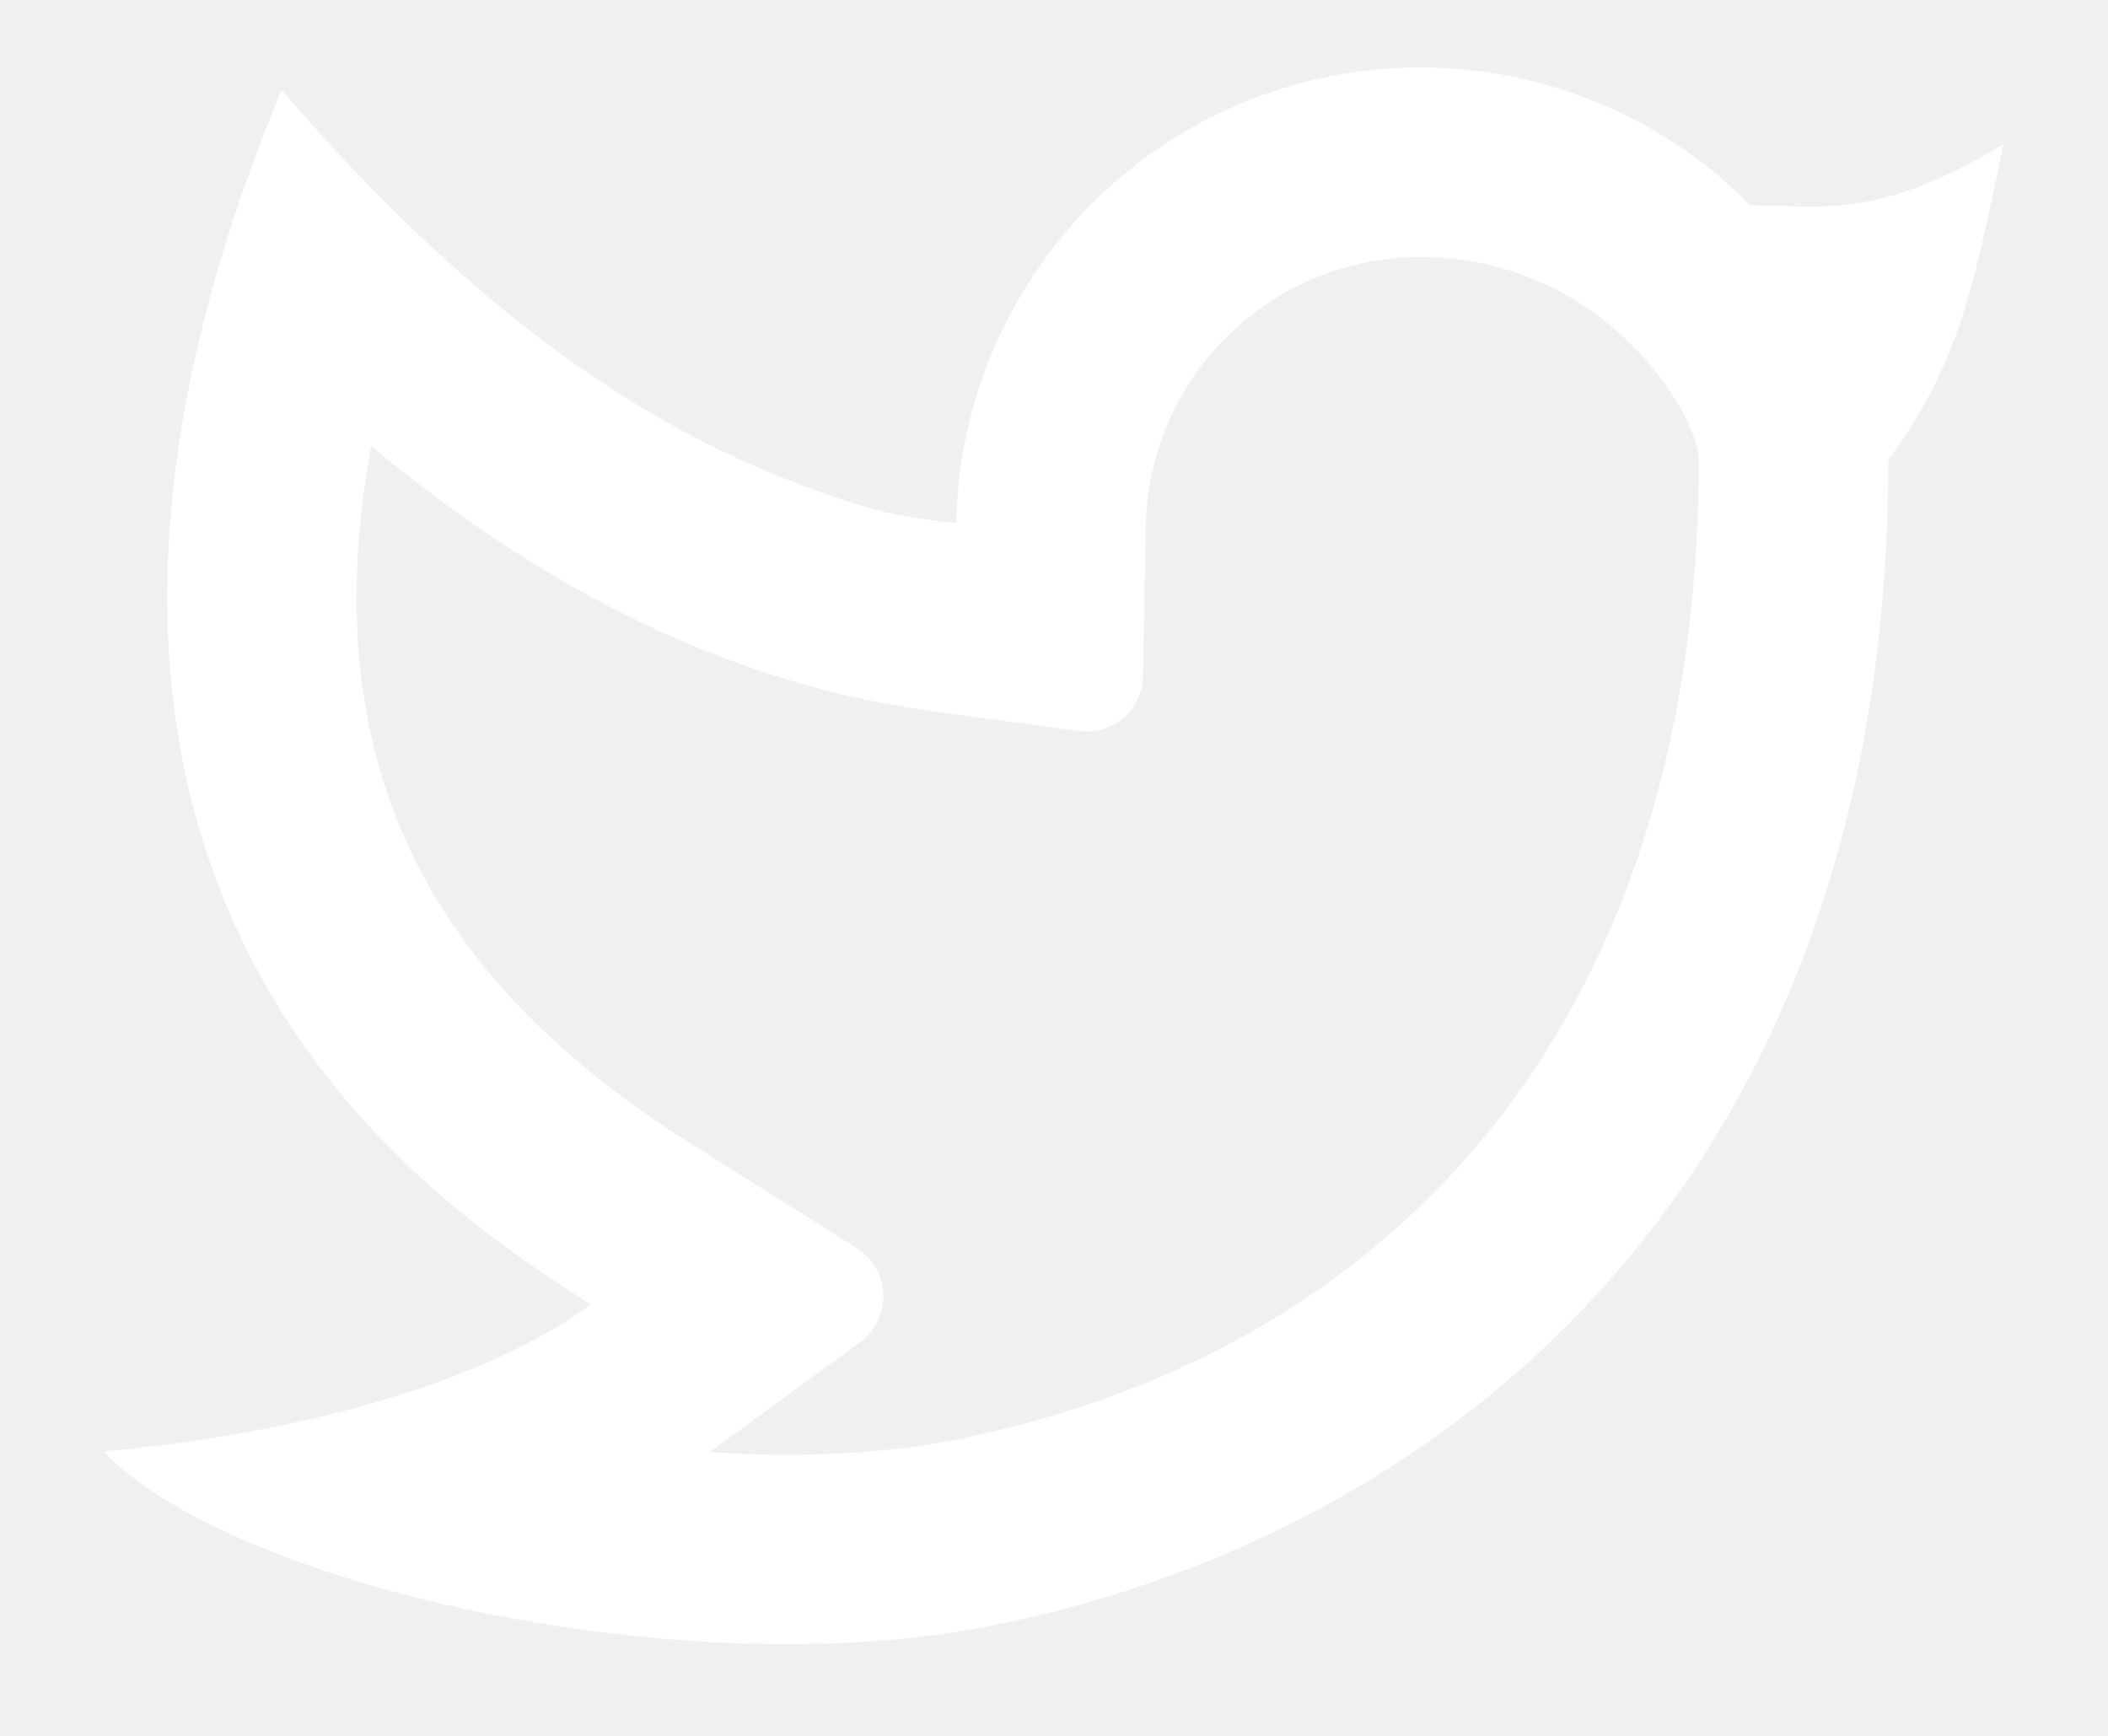
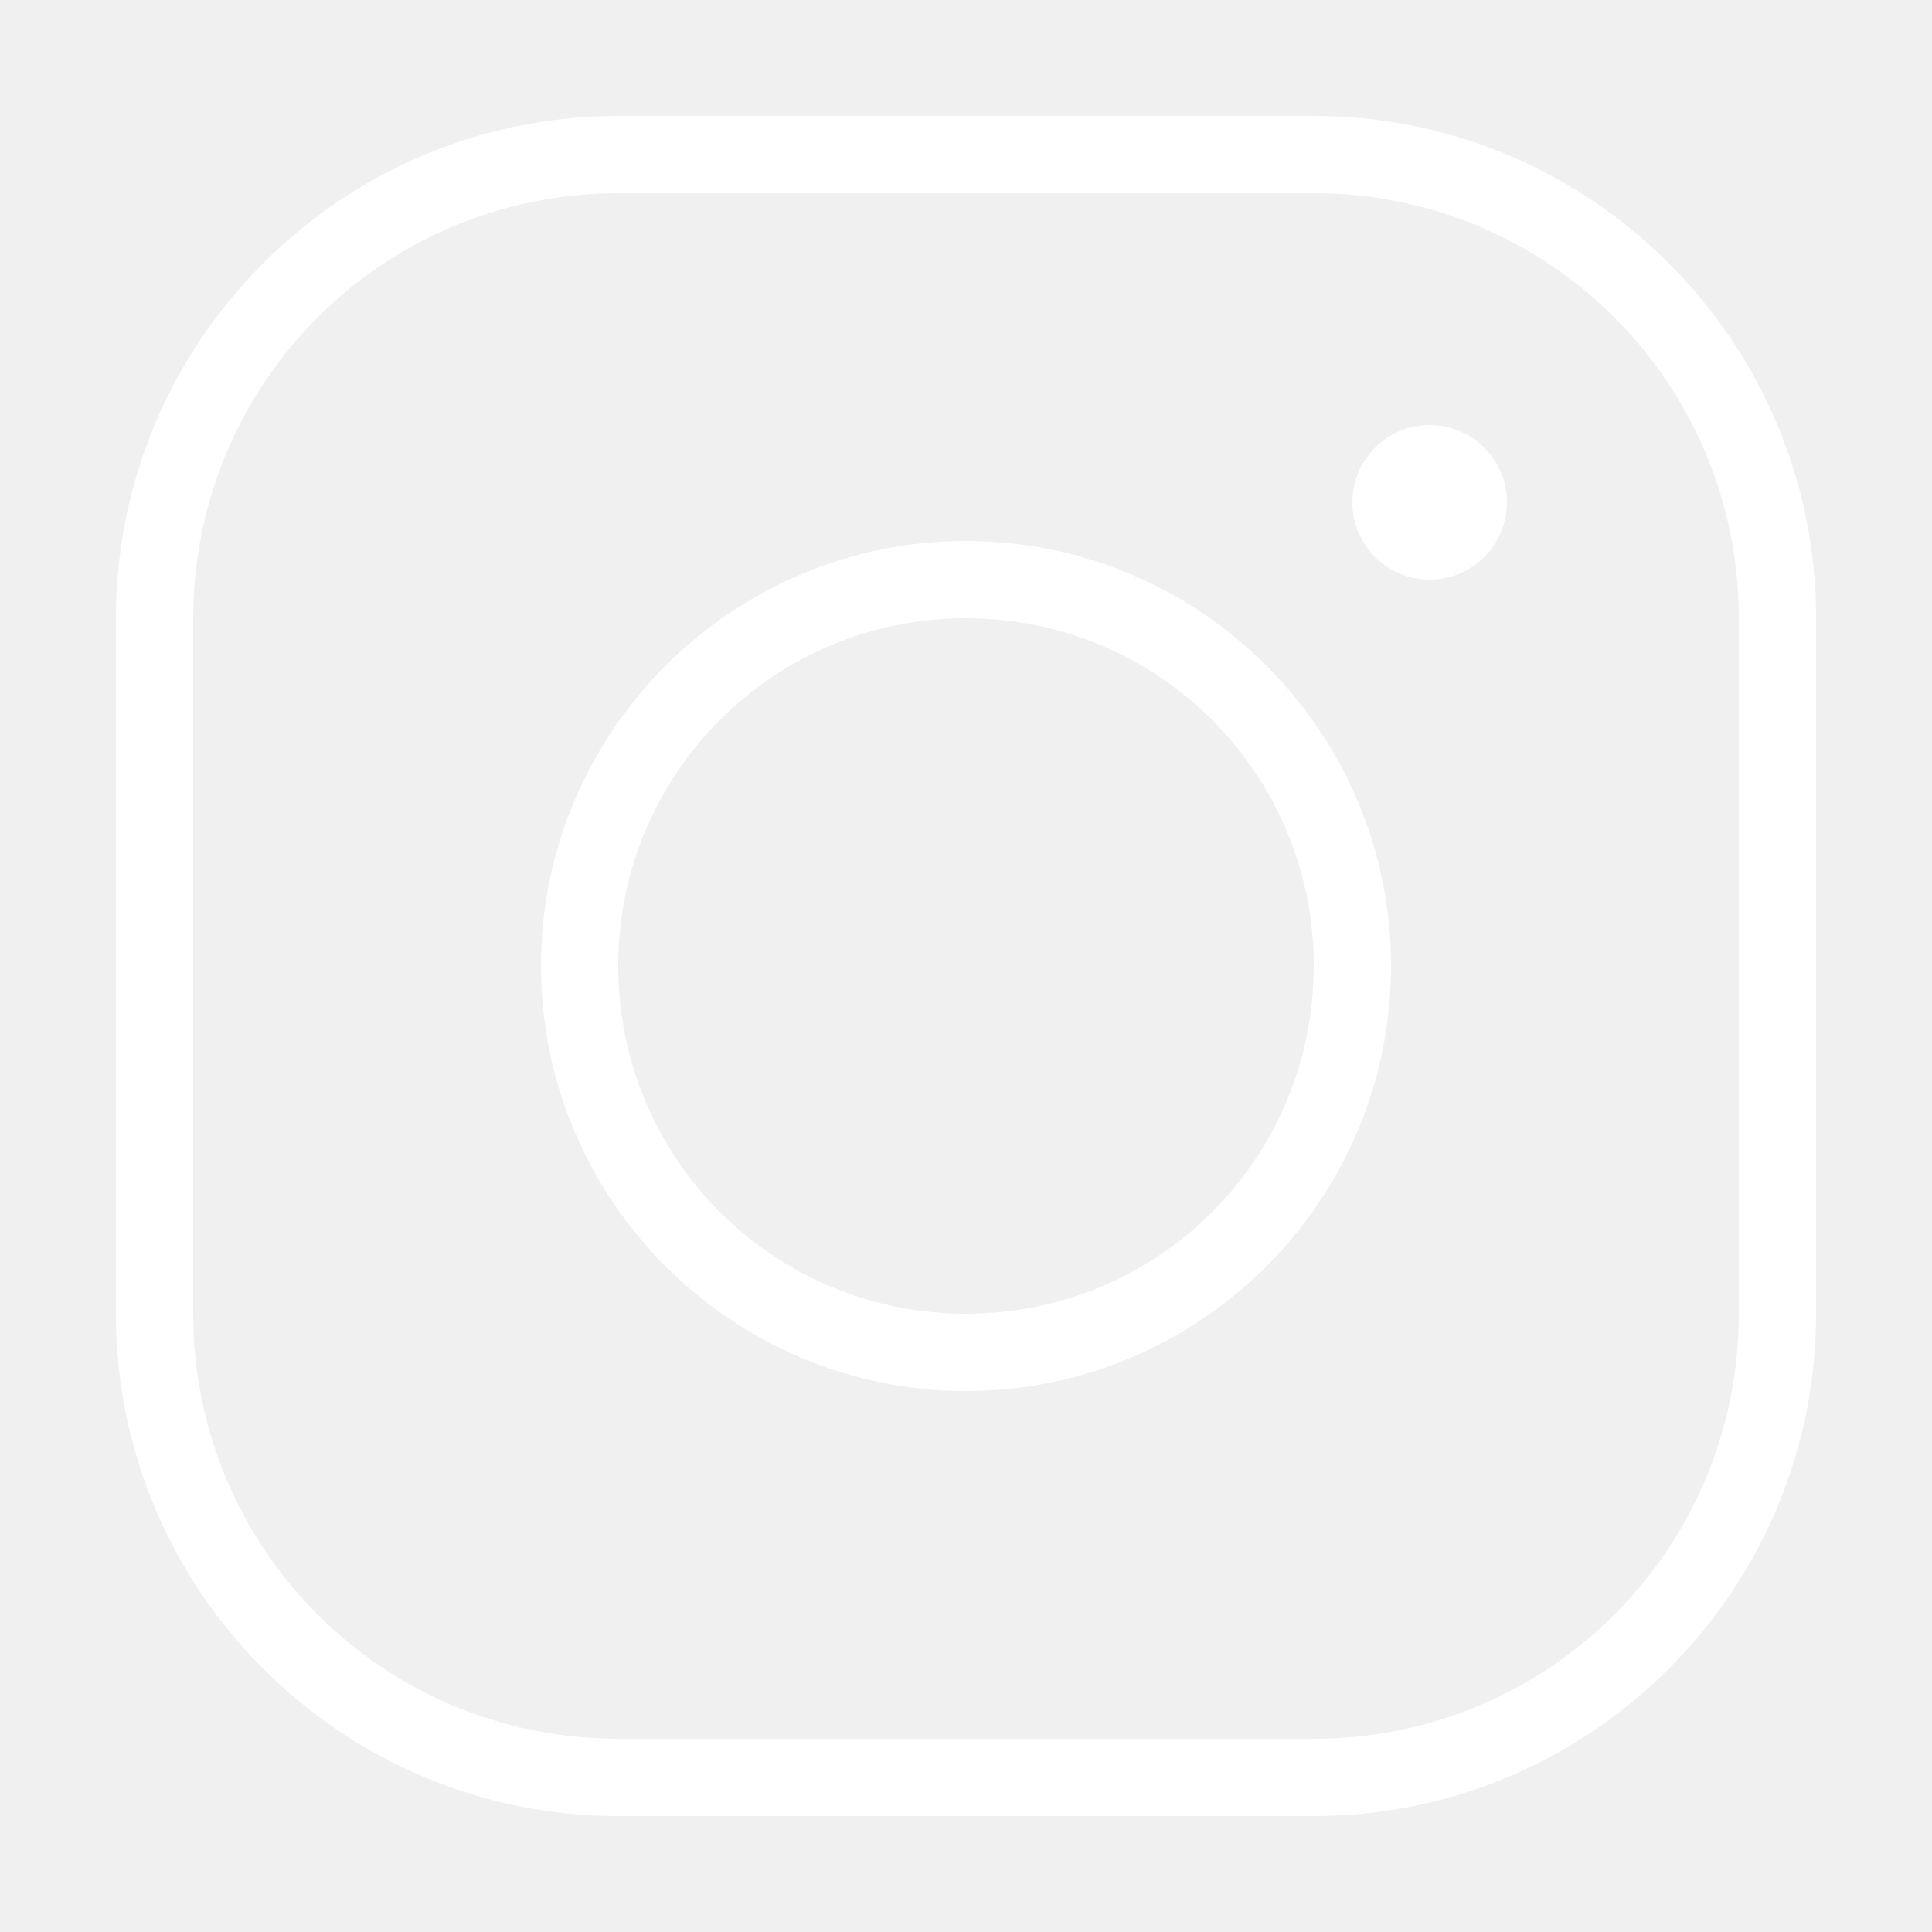
- <svg xmlns="http://www.w3.org/2000/svg" width="17" height="14" viewBox="0 0 17 14" fill="none">
-   <path d="M11.454 2.073C10.874 2.073 10.316 2.301 9.902 2.708C9.488 3.115 9.25 3.668 9.24 4.248L9.218 5.451C9.217 5.516 9.202 5.58 9.175 5.638C9.147 5.697 9.107 5.749 9.058 5.791C9.009 5.833 8.952 5.864 8.889 5.882C8.827 5.9 8.762 5.905 8.698 5.896L7.506 5.734C5.937 5.52 4.434 4.797 2.992 3.596C2.535 6.124 3.427 7.876 5.576 9.227L6.91 10.066C6.973 10.106 7.026 10.161 7.063 10.226C7.1 10.291 7.121 10.364 7.123 10.439C7.126 10.514 7.11 10.588 7.077 10.655C7.045 10.723 6.996 10.781 6.936 10.825L5.72 11.713C6.444 11.758 7.13 11.726 7.7 11.613C11.304 10.893 13.7 8.182 13.7 3.708C13.7 3.343 12.927 2.073 11.454 2.073ZM7.712 4.219C7.725 3.483 7.956 2.767 8.374 2.161C8.792 1.555 9.38 1.085 10.064 0.812C10.748 0.538 11.497 0.472 12.218 0.623C12.939 0.773 13.599 1.132 14.117 1.656C14.66 1.653 15.122 1.79 16.156 1.164C15.9 2.416 15.774 2.96 15.228 3.708C15.228 9.546 11.64 12.384 8 13.111C5.503 13.609 1.873 12.791 0.833 11.705C1.363 11.663 3.517 11.432 4.763 10.521C3.709 9.826 -0.484 7.359 2.271 0.725C3.565 2.235 4.876 3.264 6.205 3.809C7.09 4.172 7.307 4.164 7.712 4.22V4.219Z" fill="white" />
+ <svg xmlns="http://www.w3.org/2000/svg" viewBox="0,0,256,256" width="50px" height="50px">
+   <g fill="#ffffff" fill-rule="nonzero" stroke="none" stroke-width="1" stroke-linecap="butt" stroke-linejoin="miter" stroke-miterlimit="10" stroke-dasharray="" stroke-dashoffset="0" font-family="none" font-weight="none" font-size="none" text-anchor="none" style="mix-blend-mode: normal">
+     <g transform="scale(5.12,5.12)">
+       <path d="M16,3c-7.168,0 -13,5.832 -13,13v18c0,7.168 5.832,13 13,13h18c7.168,0 13,-5.832 13,-13v-18c0,-7.168 -5.832,-13 -13,-13zM16,5h18c6.086,0 11,4.914 11,11v18c0,6.086 -4.914,11 -11,11h-18c-6.086,0 -11,-4.914 -11,-11v-18c0,-6.086 4.914,-11 11,-11zM37,11c-1.105,0 -2,0.895 -2,2c0,1.105 0.895,2 2,2c1.105,0 2,-0.895 2,-2c0,-1.105 -0.895,-2 -2,-2zM25,14c-6.063,0 -11,4.937 -11,11c0,6.063 4.937,11 11,11c6.063,0 11,-4.937 11,-11c0,-6.063 -4.937,-11 -11,-11zM25,16c4.982,0 9,4.018 9,9c0,4.982 -4.018,9 -9,9c-4.982,0 -9,-4.018 -9,-9c0,-4.982 4.018,-9 9,-9z" />
+     </g>
+   </g>
</svg>
